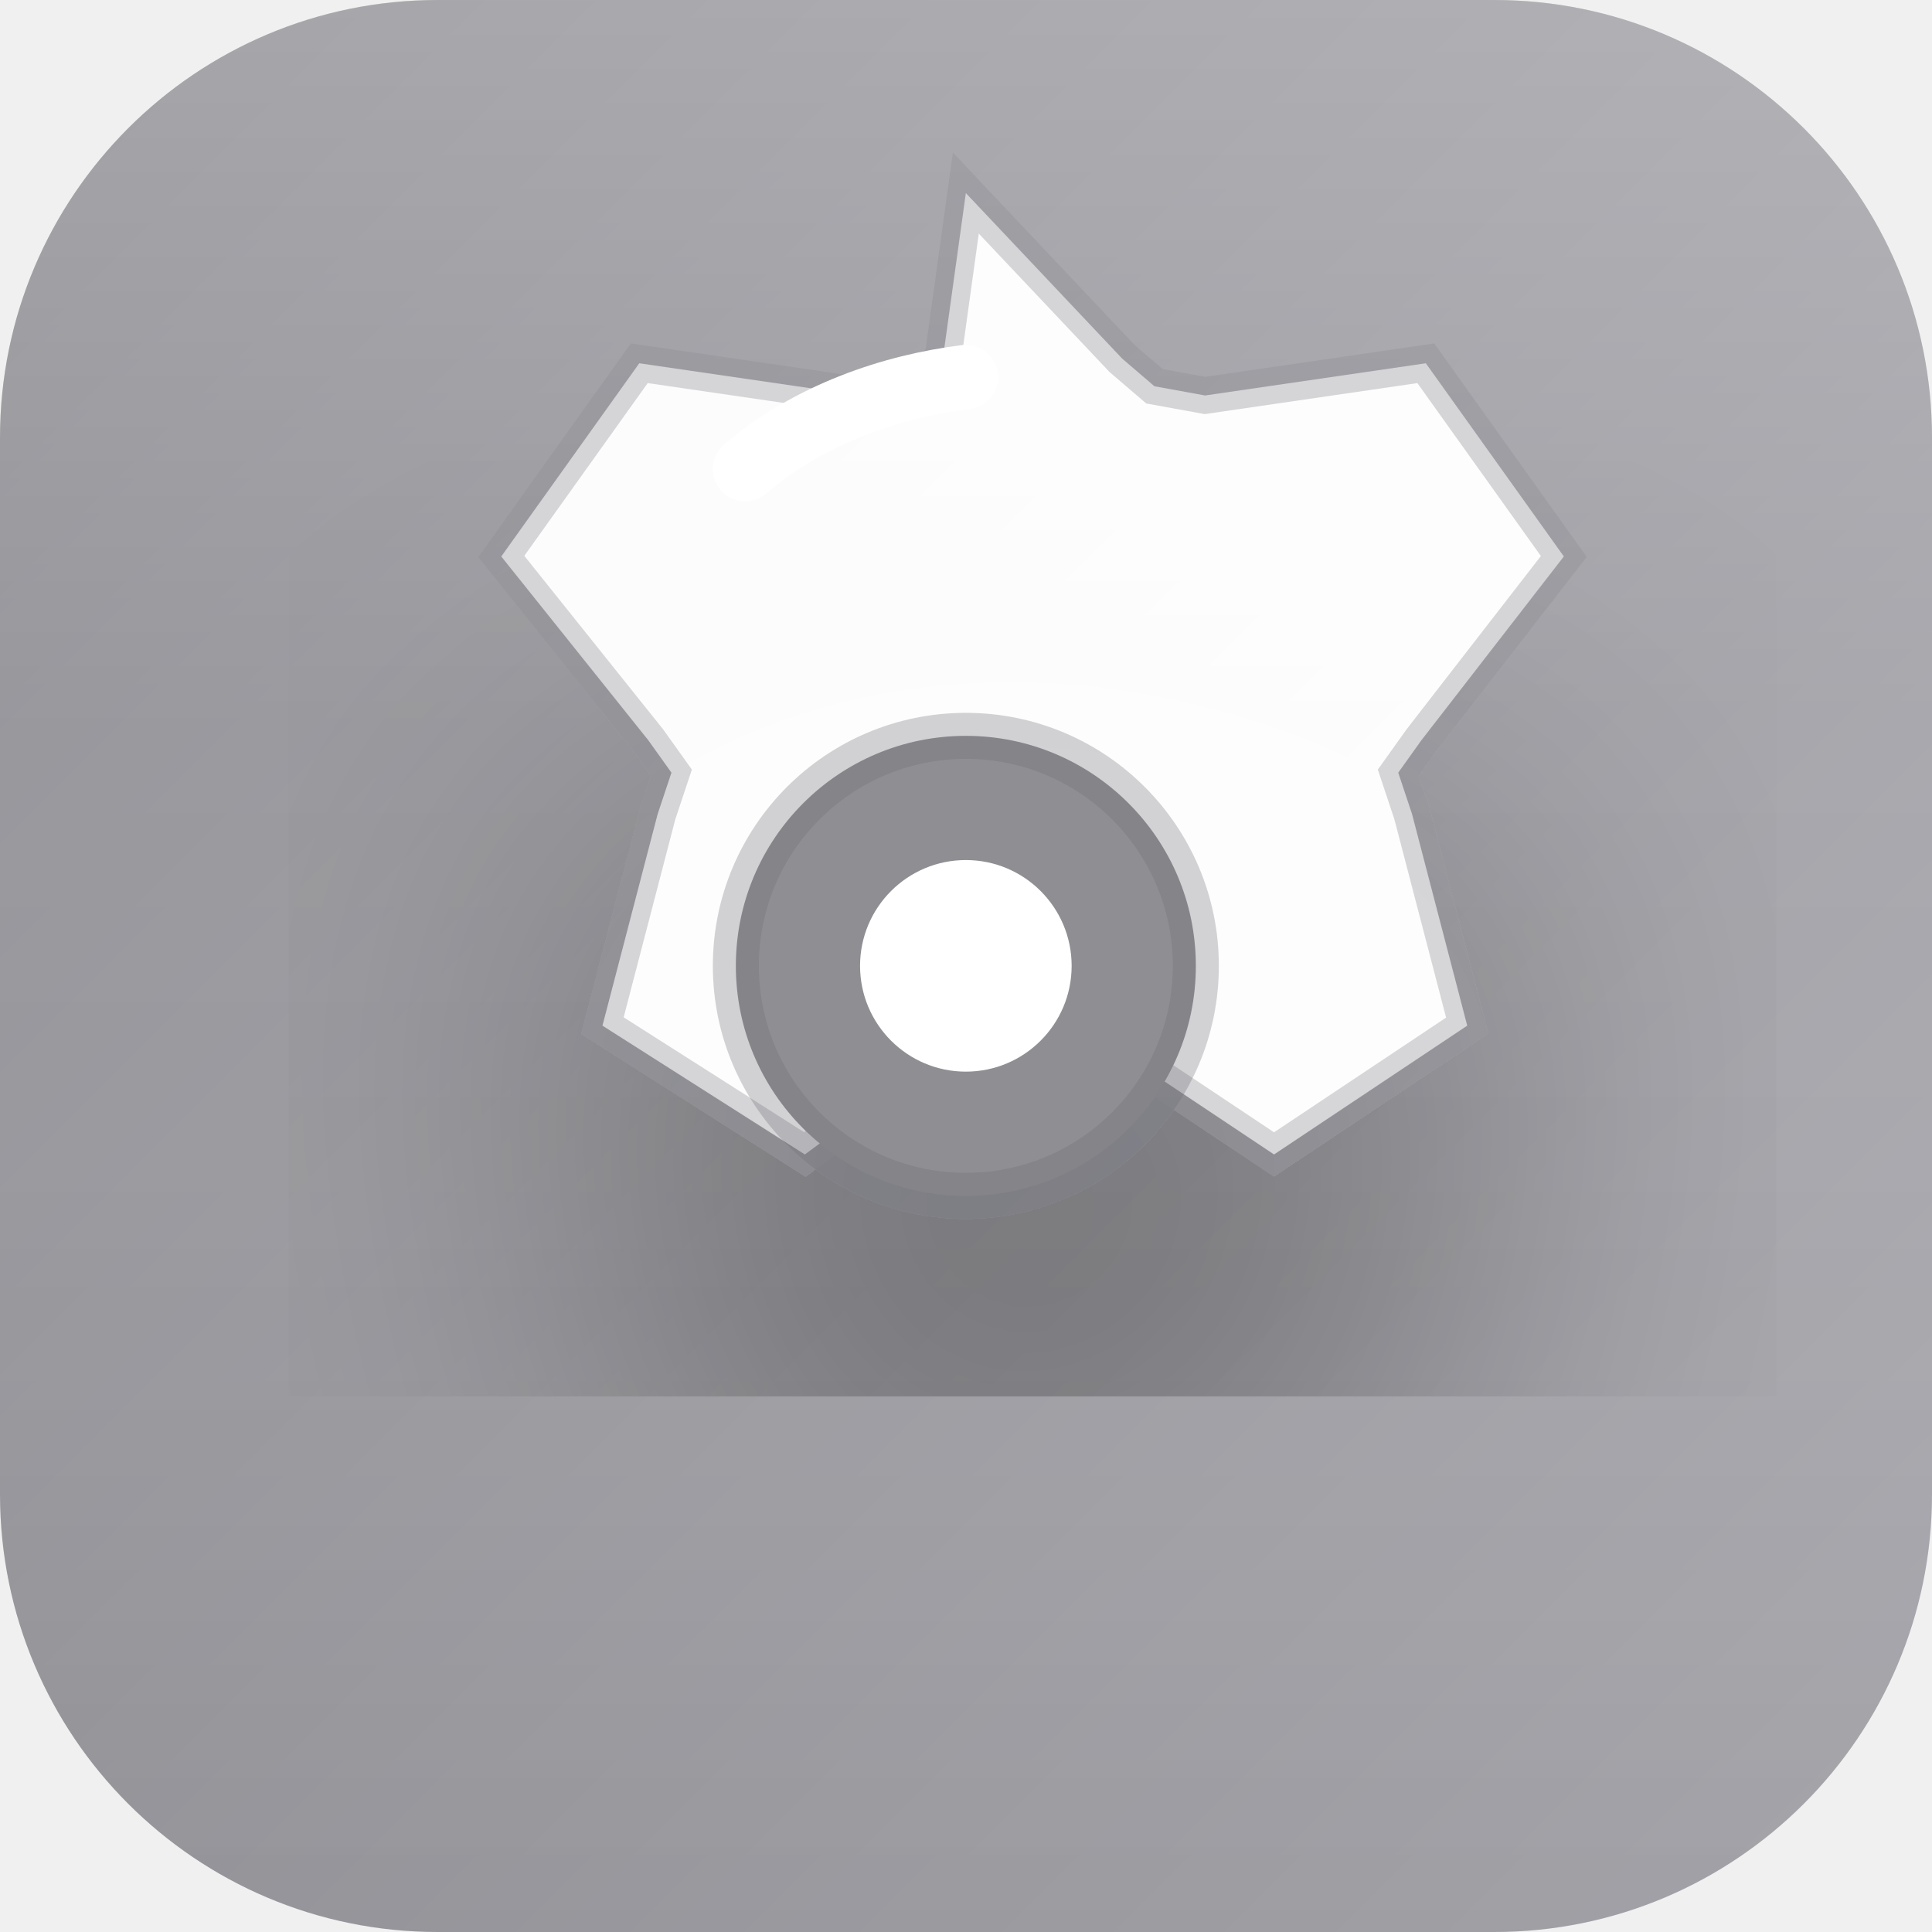
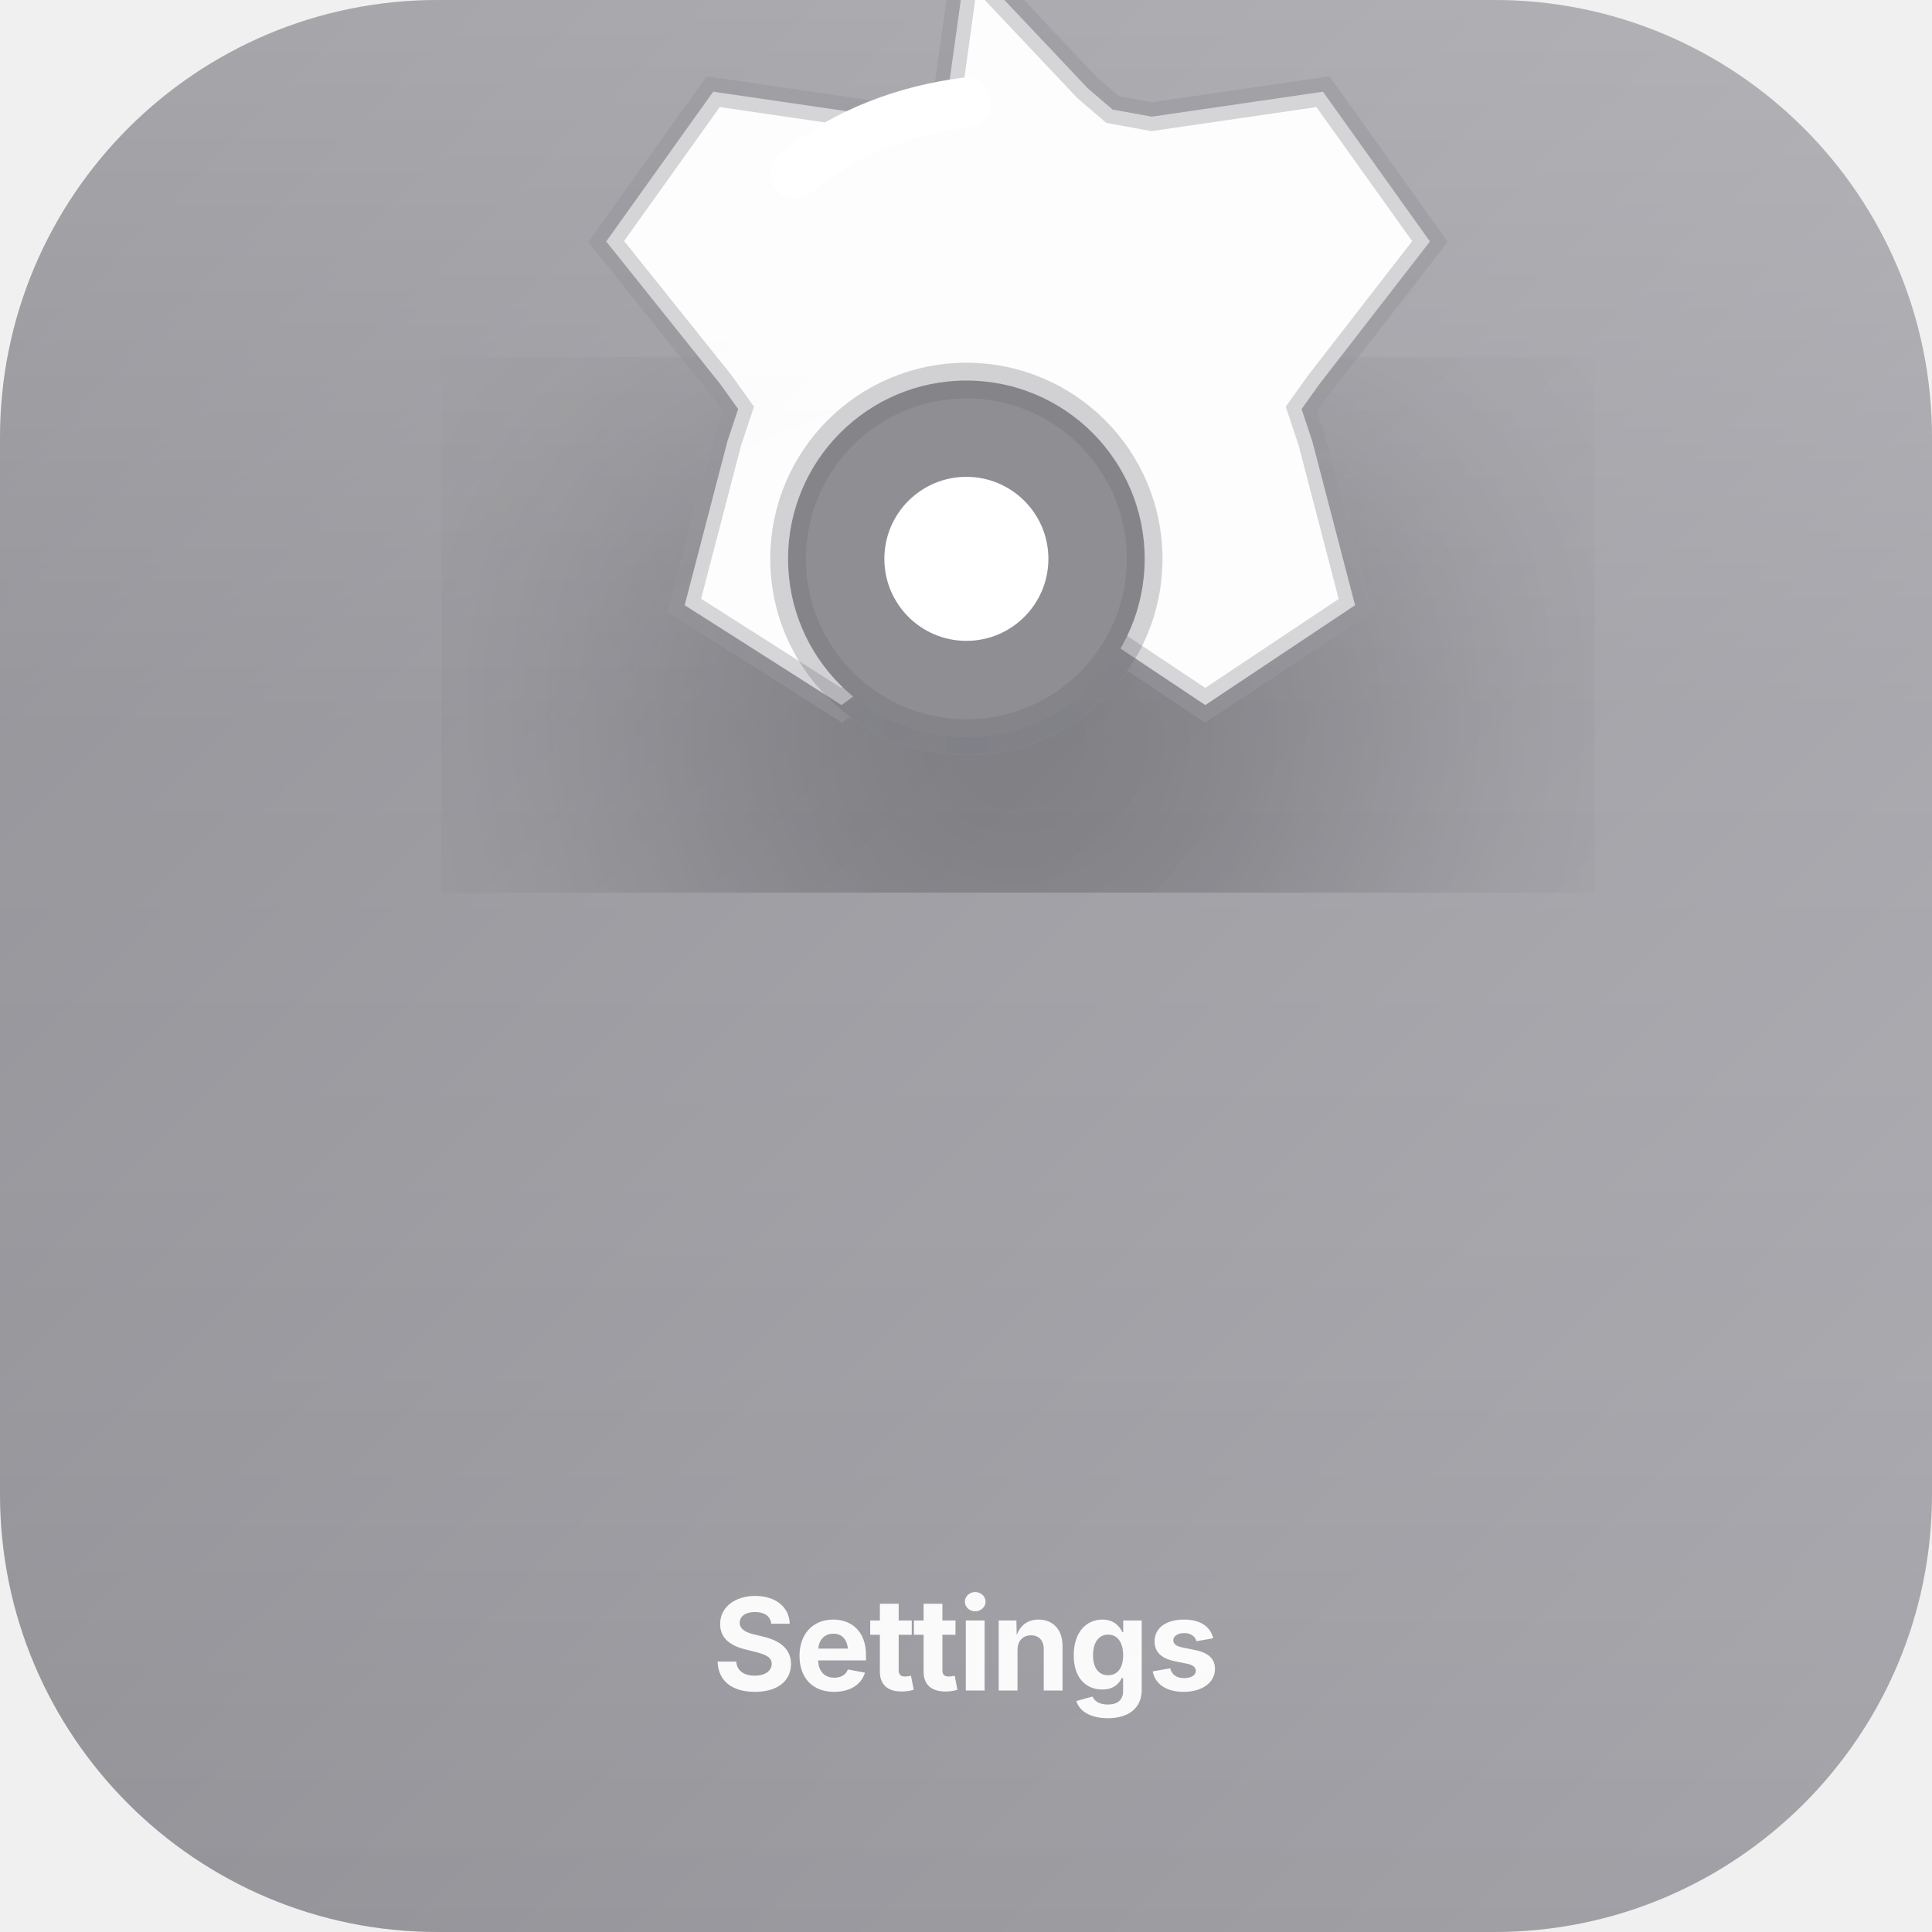
<svg xmlns="http://www.w3.org/2000/svg" viewBox="0 0 512 512" width="512" height="512">
  <defs>
    <linearGradient id="bg" x1="0%" y1="0%" x2="100%" y2="100%">
      <stop offset="0%" stop-color="#8E8E93" />
      <stop offset="100%" stop-color="#B0B0B6" />
    </linearGradient>
    <clipPath id="r">
      <rect width="512" height="512" rx="116" />
    </clipPath>
    <linearGradient id="sheen" x1="0%" y1="0%" x2="0%" y2="100%">
      <stop offset="0%" stop-color="#ffffff" stop-opacity="0.20" />
      <stop offset="38%" stop-color="#ffffff" stop-opacity="0.03" />
      <stop offset="100%" stop-color="#000000" stop-opacity="0.08" />
    </linearGradient>
    <filter id="shadow" x="-20%" y="-20%" width="140%" height="140%">
      <feDropShadow dx="0" dy="5" stdDeviation="4" flood-color="#000000" flood-opacity="0.25" />
    </filter>
  </defs>
  <g clip-path="url(#r)">
    <rect width="512" height="512" fill="url(#bg)" />
    <rect width="512" height="512" fill="url(#sheen)" />
-     <g transform="translate(-36.6 -36.6) scale(24.38)" filter="url(#shadow)">
+     <g transform="translate(29.3 -78.7) scale(18.90)" filter="url(#shadow)">
      <path d="M12,3.6l1.7,1.8l0.35,0.3l0.55,0.1l2.4,-0.35l1.5,2.1l-1.55,2l-0.25,0.35l0.15,0.45l0.6,2.3l-2.1,1.4l-2.1,-1.4l-0.45,-0.3l-0.45,0.15l-2.1,1.55l-2.2,-1.4l0.6,-2.3l0.15,-0.45l-0.25,-0.35l-1.6,-2l1.5,-2.1l2.4,0.35l0.55,-0.1l0.35,-0.3L12,3.6z" fill="#ffffff" fill-opacity="0.97" />
      <path d="M12,3.6l1.7,1.8l0.35,0.3l0.55,0.1l2.4,-0.35l1.5,2.1l-1.55,2l-0.25,0.35l0.15,0.45l0.6,2.3l-2.1,1.4l-2.1,-1.4l-0.45,-0.3l-0.45,0.15l-2.1,1.55l-2.2,-1.4l0.6,-2.3l0.15,-0.45l-0.25,-0.35l-1.6,-2l1.5,-2.1l2.4,0.35l0.55,-0.1l0.35,-0.3L12,3.6z" fill="none" stroke="#8E8E93" stroke-opacity="0.35" stroke-width="0.4" />
      <circle cx="12" cy="12" r="2.5" fill="#8E8E93" />
      <circle cx="12" cy="12" r="2.5" fill="none" stroke="#6d6d74" stroke-opacity="0.3" stroke-width="0.5" />
      <circle cx="12" cy="12" r="1.15" fill="#ffffff" />
      <path d="M9.6,6.6c0.7,-0.6 1.6,-0.9 2.4,-1" stroke="#ffffff" stroke-width="0.7" stroke-linecap="round" fill="none" fill-opacity="0.4" />
    </g>
+     <text x="256" y="448" text-anchor="middle" font-family="'Inter', -apple-system, 'Segoe UI', system-ui, sans-serif" font-size="34" font-weight="700" letter-spacing="-0.5" fill="#ffffff" fill-opacity="0.95">Settings</text>
  </g>
</svg>
